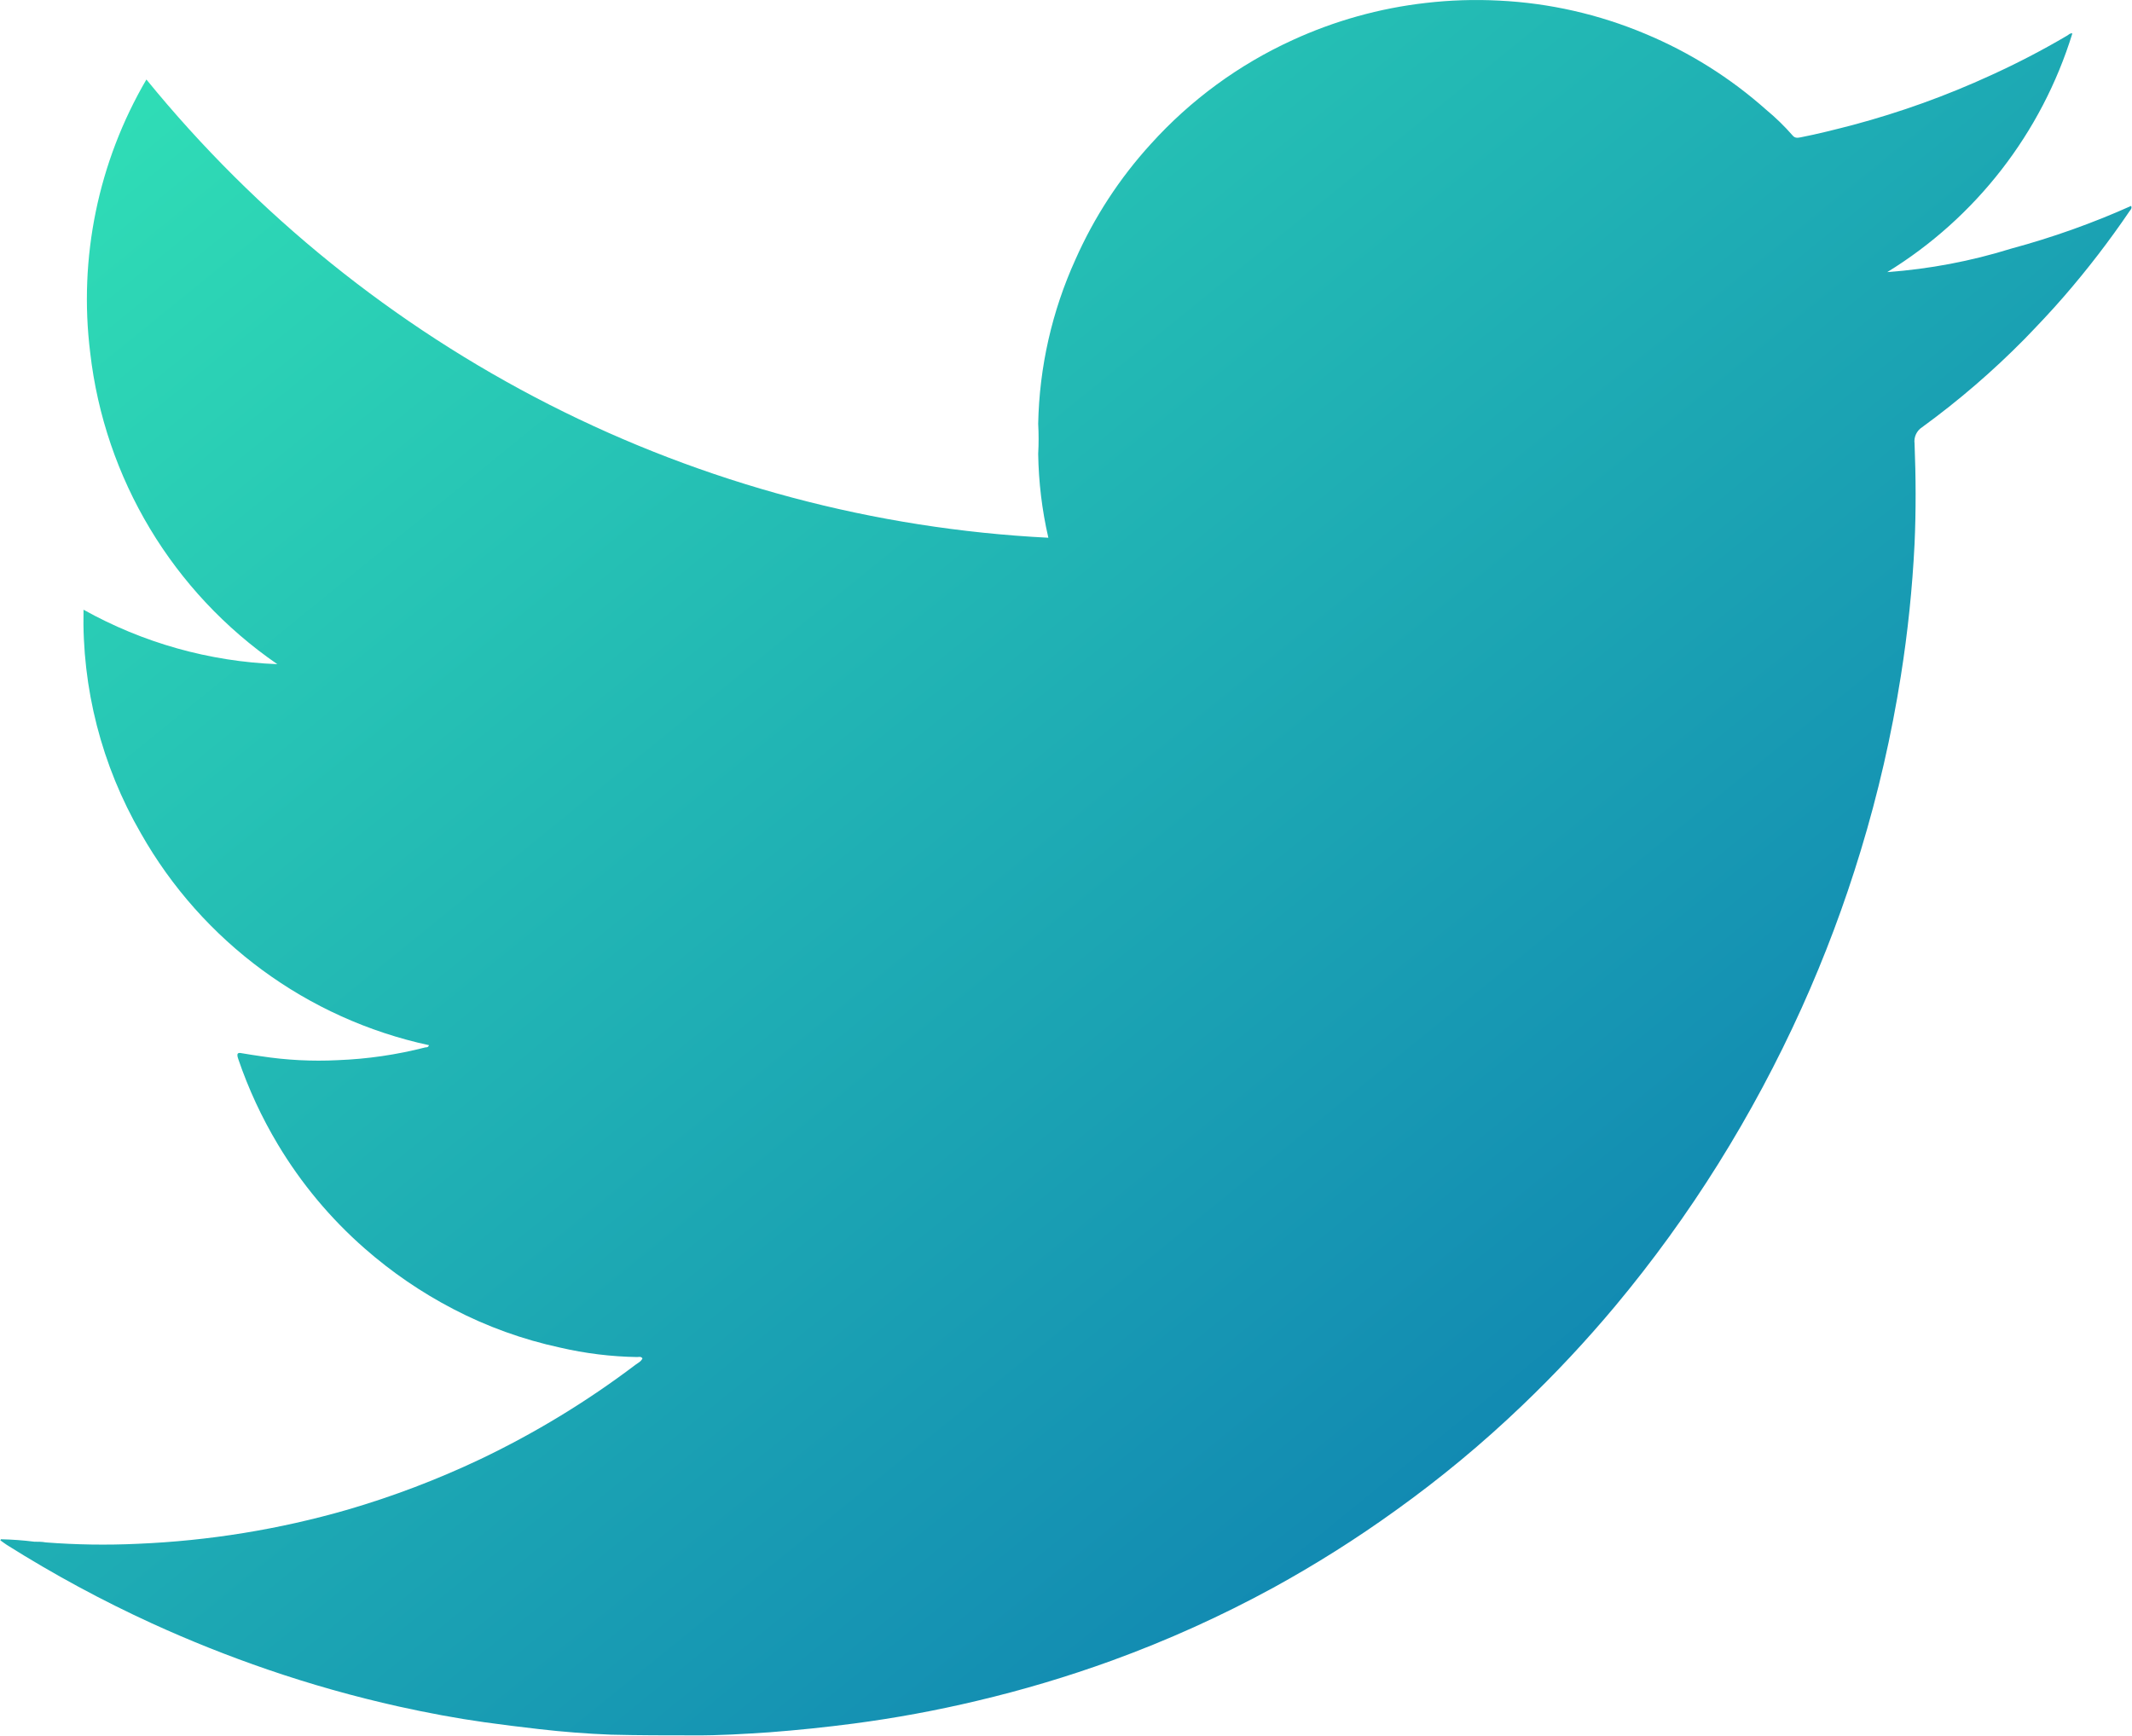
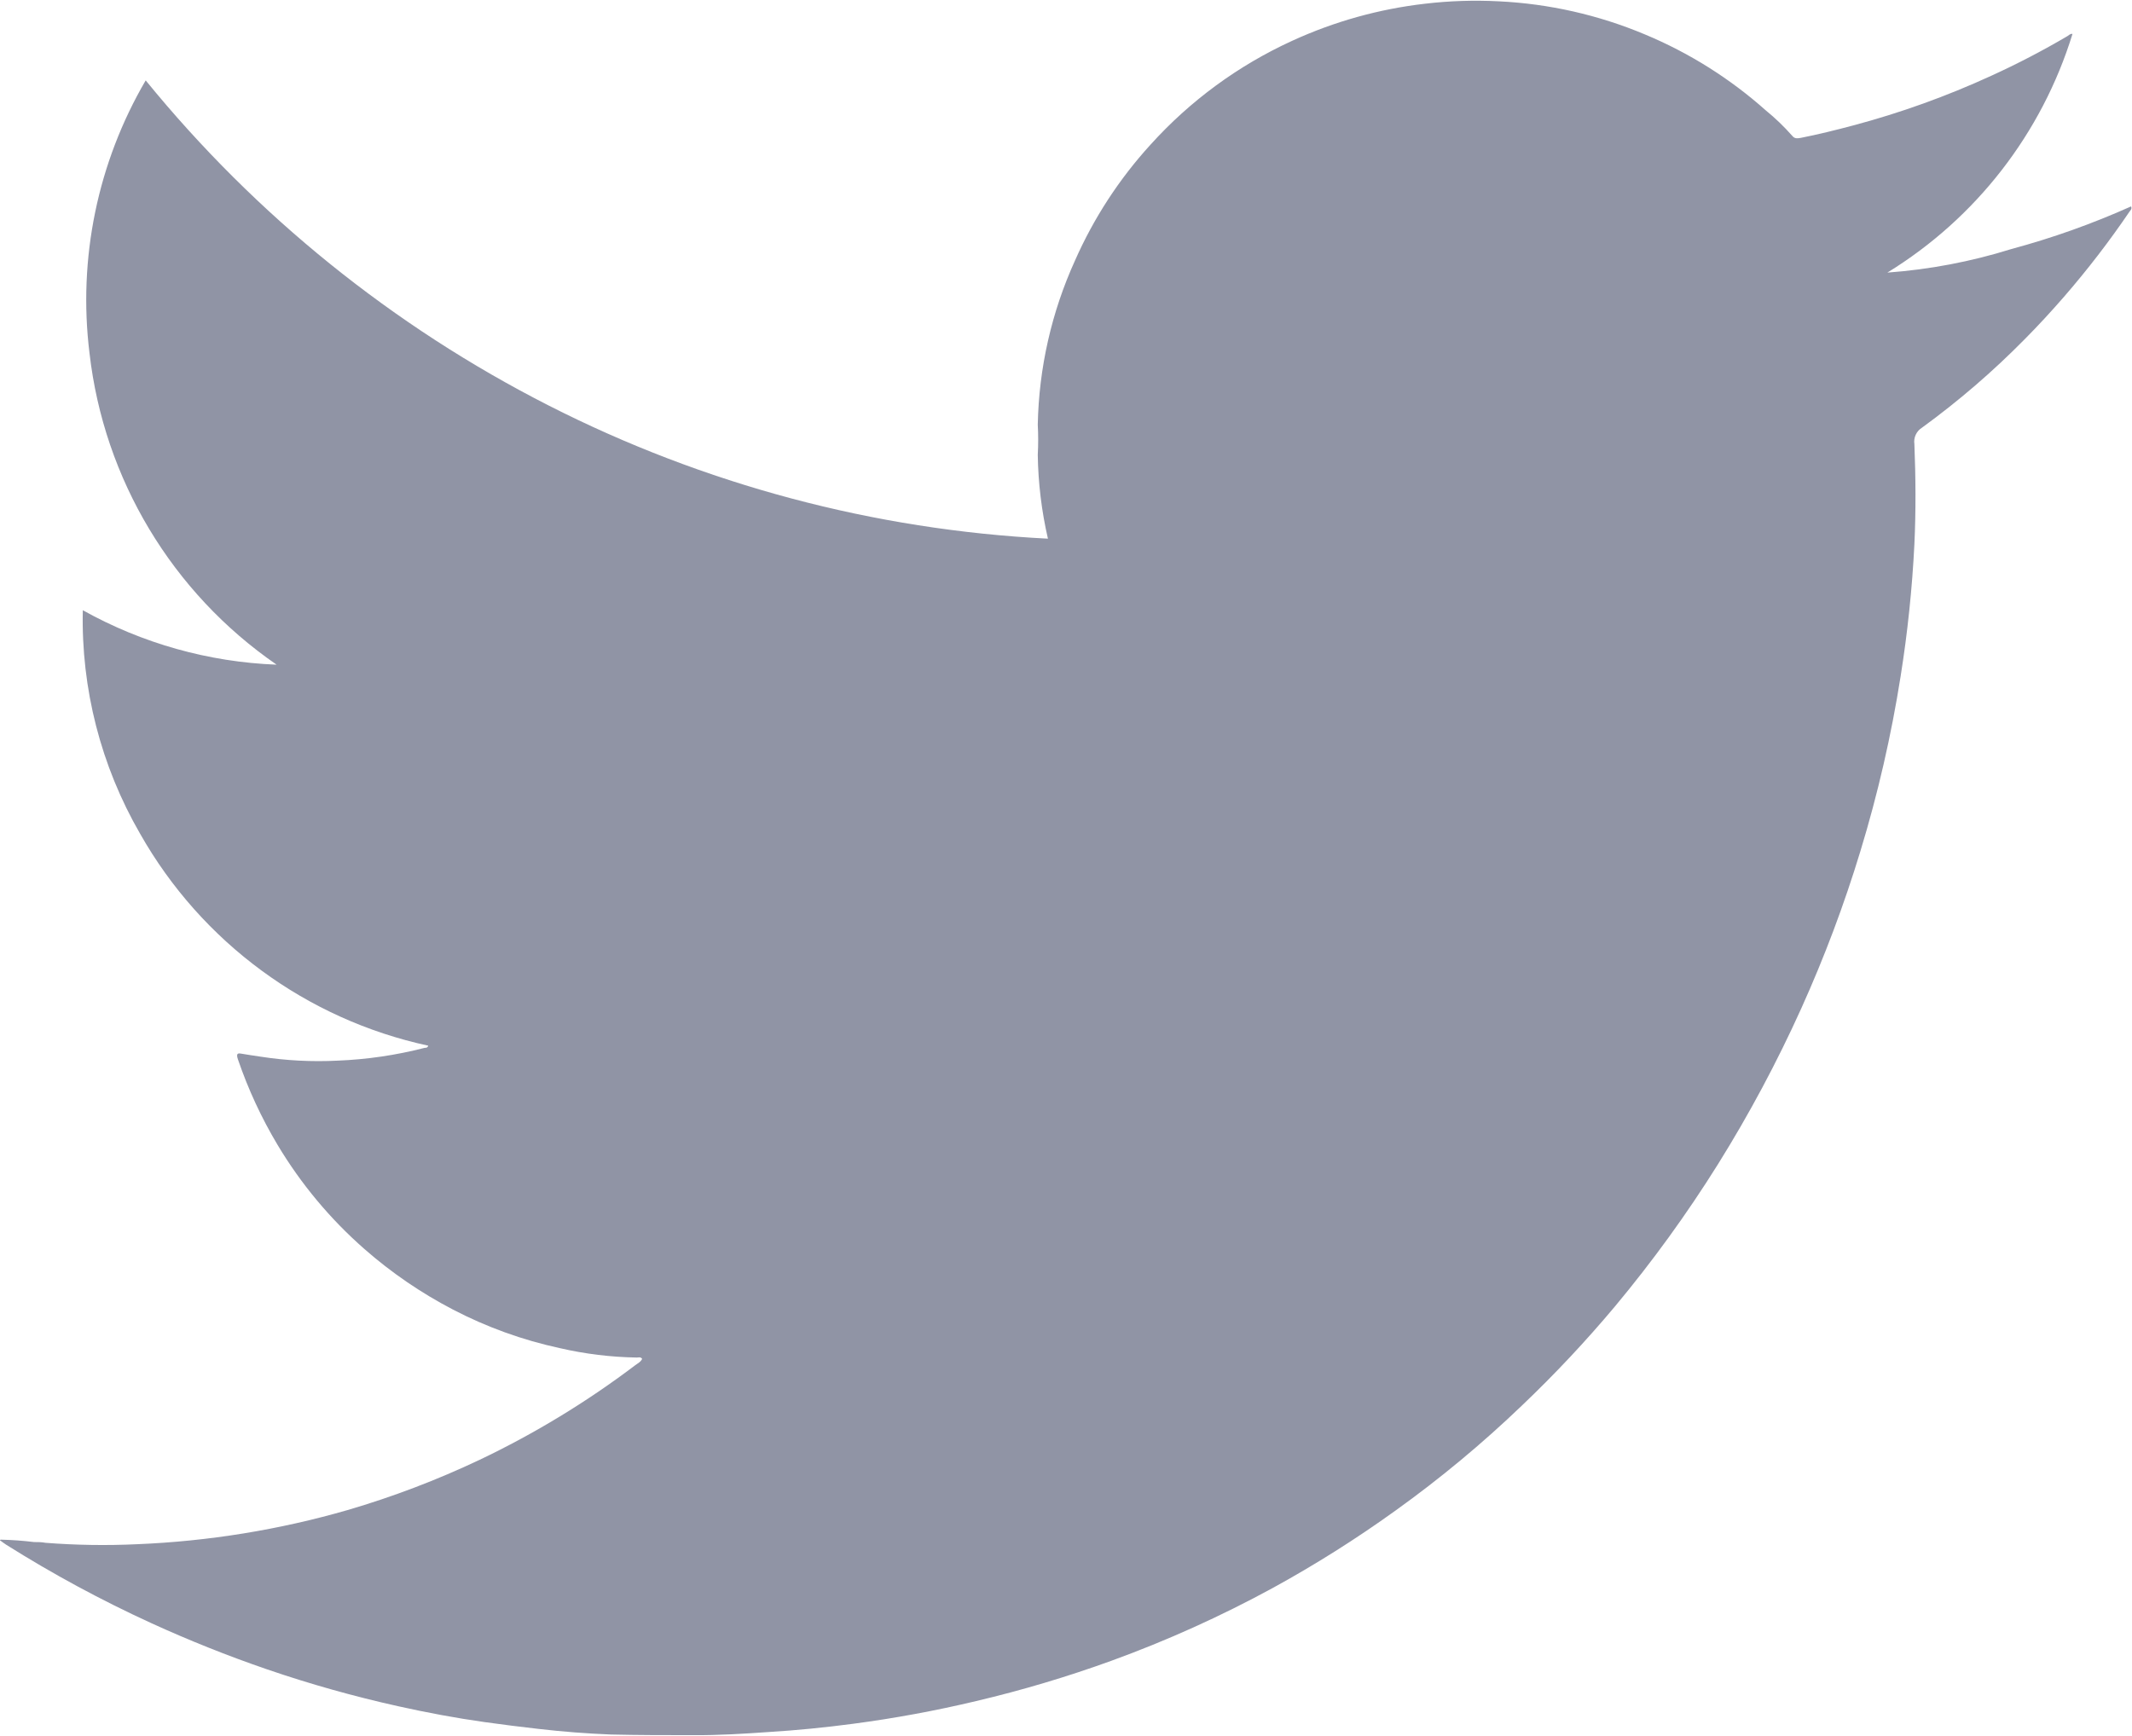
- <svg xmlns="http://www.w3.org/2000/svg" width="24.347" height="19.819" viewBox="0 0 24.347 19.819">
-   <defs>
-     <linearGradient id="linear-gradient" x2="1" y2="1" gradientUnits="objectBoundingBox">
-       <stop offset="0" stop-color="#32e4b6" />
-       <stop offset="1" stop-color="#086eb1" />
-     </linearGradient>
-   </defs>
-   <path id="Tracciato_22592" data-name="Tracciato 22592" d="M-4945.284,2143.548a3.768,3.768,0,0,1,.381.028c.042,0,.087,0,.13.008a8.433,8.433,0,0,0,1.048.016,10.179,10.179,0,0,0,2.4-.39,10.242,10.242,0,0,0,1.512-.575,10.244,10.244,0,0,0,1.774-1.079c.029-.022.065-.037.081-.074-.018-.025-.041-.015-.062-.015a4.206,4.206,0,0,1-.879-.108,4.856,4.856,0,0,1-1.221-.441,5.11,5.11,0,0,1-1.01-.691,4.978,4.978,0,0,1-.992-1.189,5.1,5.1,0,0,1-.452-.975.191.191,0,0,1-.008-.027c-.006-.03,0-.048.038-.041.076.014.153.024.23.036a4.324,4.324,0,0,0,.877.045,4.751,4.751,0,0,0,1-.146c.015,0,.032,0,.041-.025a4.993,4.993,0,0,1-3.29-2.42,4.881,4.881,0,0,1-.655-2.554,4.926,4.926,0,0,0,2.213.622,5.012,5.012,0,0,1-2.137-3.559,4.968,4.968,0,0,1,.642-3.119,14.3,14.3,0,0,0,4.6,3.713,14.14,14.14,0,0,0,5.7,1.521,4.589,4.589,0,0,1-.116-.957,3.131,3.131,0,0,0,0-.345,4.764,4.764,0,0,1,.425-1.875,4.9,4.9,0,0,1,.861-1.32,4.95,4.95,0,0,1,1.621-1.188,5,5,0,0,1,1.516-.423,4.991,4.991,0,0,1,.841-.027,4.92,4.92,0,0,1,1.668.379,4.924,4.924,0,0,1,1.382.868,2.575,2.575,0,0,1,.3.292c.026.032.054.03.091.023.2-.039.4-.09.6-.142a9.844,9.844,0,0,0,1.574-.567,9.294,9.294,0,0,0,.873-.454c.017-.01.032-.03.058-.024a4.891,4.891,0,0,1-2.114,2.726,6.3,6.3,0,0,0,1.418-.269,9.2,9.2,0,0,0,1.367-.487c.013.029-.007.044-.018.06a10.4,10.4,0,0,1-.747.972c-.145.168-.3.331-.452.488a9.437,9.437,0,0,1-1.169,1.007.192.192,0,0,0-.087.188c.015.381.017.763,0,1.144a14.058,14.058,0,0,1-.157,1.512,14.747,14.747,0,0,1-.458,1.994,14.826,14.826,0,0,1-.674,1.795,15.076,15.076,0,0,1-.954,1.783,14.678,14.678,0,0,1-1.175,1.622,13.9,13.9,0,0,1-1.062,1.135,13.167,13.167,0,0,1-1.446,1.2,13.491,13.491,0,0,1-1.4.884,13.482,13.482,0,0,1-1.841.831,13.855,13.855,0,0,1-1.542.46,13.881,13.881,0,0,1-1.405.259q-.48.063-.965.1c-.287.019-.572.037-.859.035-.315,0-.632,0-.948-.008q-.41-.016-.818-.063c-.208-.024-.414-.049-.621-.078-.329-.046-.657-.108-.983-.18a13.952,13.952,0,0,1-1.5-.423q-.673-.231-1.321-.527a14.266,14.266,0,0,1-1.655-.895c-.026-.017-.051-.036-.076-.054A.054.054,0,0,0-4945.284,2143.548Z" transform="translate(4945.295 -2125.967)" fill="url(#linear-gradient)" />
+ <svg xmlns="http://www.w3.org/2000/svg" id="twitter" width="25.797" height="21" viewBox="0 0 25.797 21">
+   <path id="Tracciato_22592" data-name="Tracciato 22592" d="M-4945.283,2144.6a4.008,4.008,0,0,1,.4.029c.045,0,.092,0,.138.009a8.91,8.91,0,0,0,1.11.017,10.779,10.779,0,0,0,2.545-.413,10.861,10.861,0,0,0,1.6-.609,10.86,10.86,0,0,0,1.88-1.143c.03-.023.068-.04.085-.078-.019-.027-.043-.016-.065-.016a4.457,4.457,0,0,1-.932-.114,5.151,5.151,0,0,1-1.293-.467,5.41,5.41,0,0,1-1.07-.732,5.278,5.278,0,0,1-1.051-1.26,5.444,5.444,0,0,1-.479-1.033.213.213,0,0,1-.009-.029c-.006-.032,0-.051.04-.044.081.015.163.025.244.038a4.573,4.573,0,0,0,.929.048,5.031,5.031,0,0,0,1.055-.155c.016,0,.034,0,.043-.026a5.291,5.291,0,0,1-3.486-2.564,5.17,5.17,0,0,1-.694-2.706,5.22,5.22,0,0,0,2.345.659,5.312,5.312,0,0,1-2.264-3.771,5.264,5.264,0,0,1,.68-3.3,15.154,15.154,0,0,0,4.875,3.934,14.982,14.982,0,0,0,6.042,1.612,4.843,4.843,0,0,1-.123-1.014,3.389,3.389,0,0,0,0-.366,5.039,5.039,0,0,1,.451-1.987,5.184,5.184,0,0,1,.912-1.4,5.251,5.251,0,0,1,1.717-1.259,5.3,5.3,0,0,1,1.606-.448,5.281,5.281,0,0,1,.891-.029,5.21,5.21,0,0,1,1.768.4,5.212,5.212,0,0,1,1.464.92,2.689,2.689,0,0,1,.321.309c.028.034.057.031.1.024.214-.042.426-.095.637-.151a10.447,10.447,0,0,0,1.668-.6,9.931,9.931,0,0,0,.924-.481c.019-.011.034-.032.061-.026a5.18,5.18,0,0,1-2.24,2.888,6.658,6.658,0,0,0,1.5-.285,9.719,9.719,0,0,0,1.449-.516c.014.031-.008.047-.019.063a11,11,0,0,1-.792,1.03c-.154.177-.313.35-.479.517a10.016,10.016,0,0,1-1.239,1.067.2.2,0,0,0-.093.2c.016.4.019.809,0,1.212a14.849,14.849,0,0,1-.167,1.6,15.566,15.566,0,0,1-.486,2.113,15.732,15.732,0,0,1-.714,1.9,16,16,0,0,1-1.01,1.89,15.6,15.6,0,0,1-1.245,1.719,14.612,14.612,0,0,1-1.126,1.2,13.945,13.945,0,0,1-1.532,1.273,14.358,14.358,0,0,1-1.486.937,14.246,14.246,0,0,1-1.951.88,14.685,14.685,0,0,1-1.634.487,14.715,14.715,0,0,1-1.489.275c-.34.045-.68.079-1.023.1-.3.021-.606.04-.911.038-.334,0-.669,0-1-.008q-.434-.017-.867-.067c-.22-.025-.438-.052-.658-.083-.349-.049-.7-.115-1.042-.191a14.769,14.769,0,0,1-1.593-.448q-.713-.245-1.4-.559a15.1,15.1,0,0,1-1.754-.948c-.028-.018-.054-.038-.081-.058Z" transform="translate(4945.295 -2125.967)" fill="#9094a5" />
</svg>
